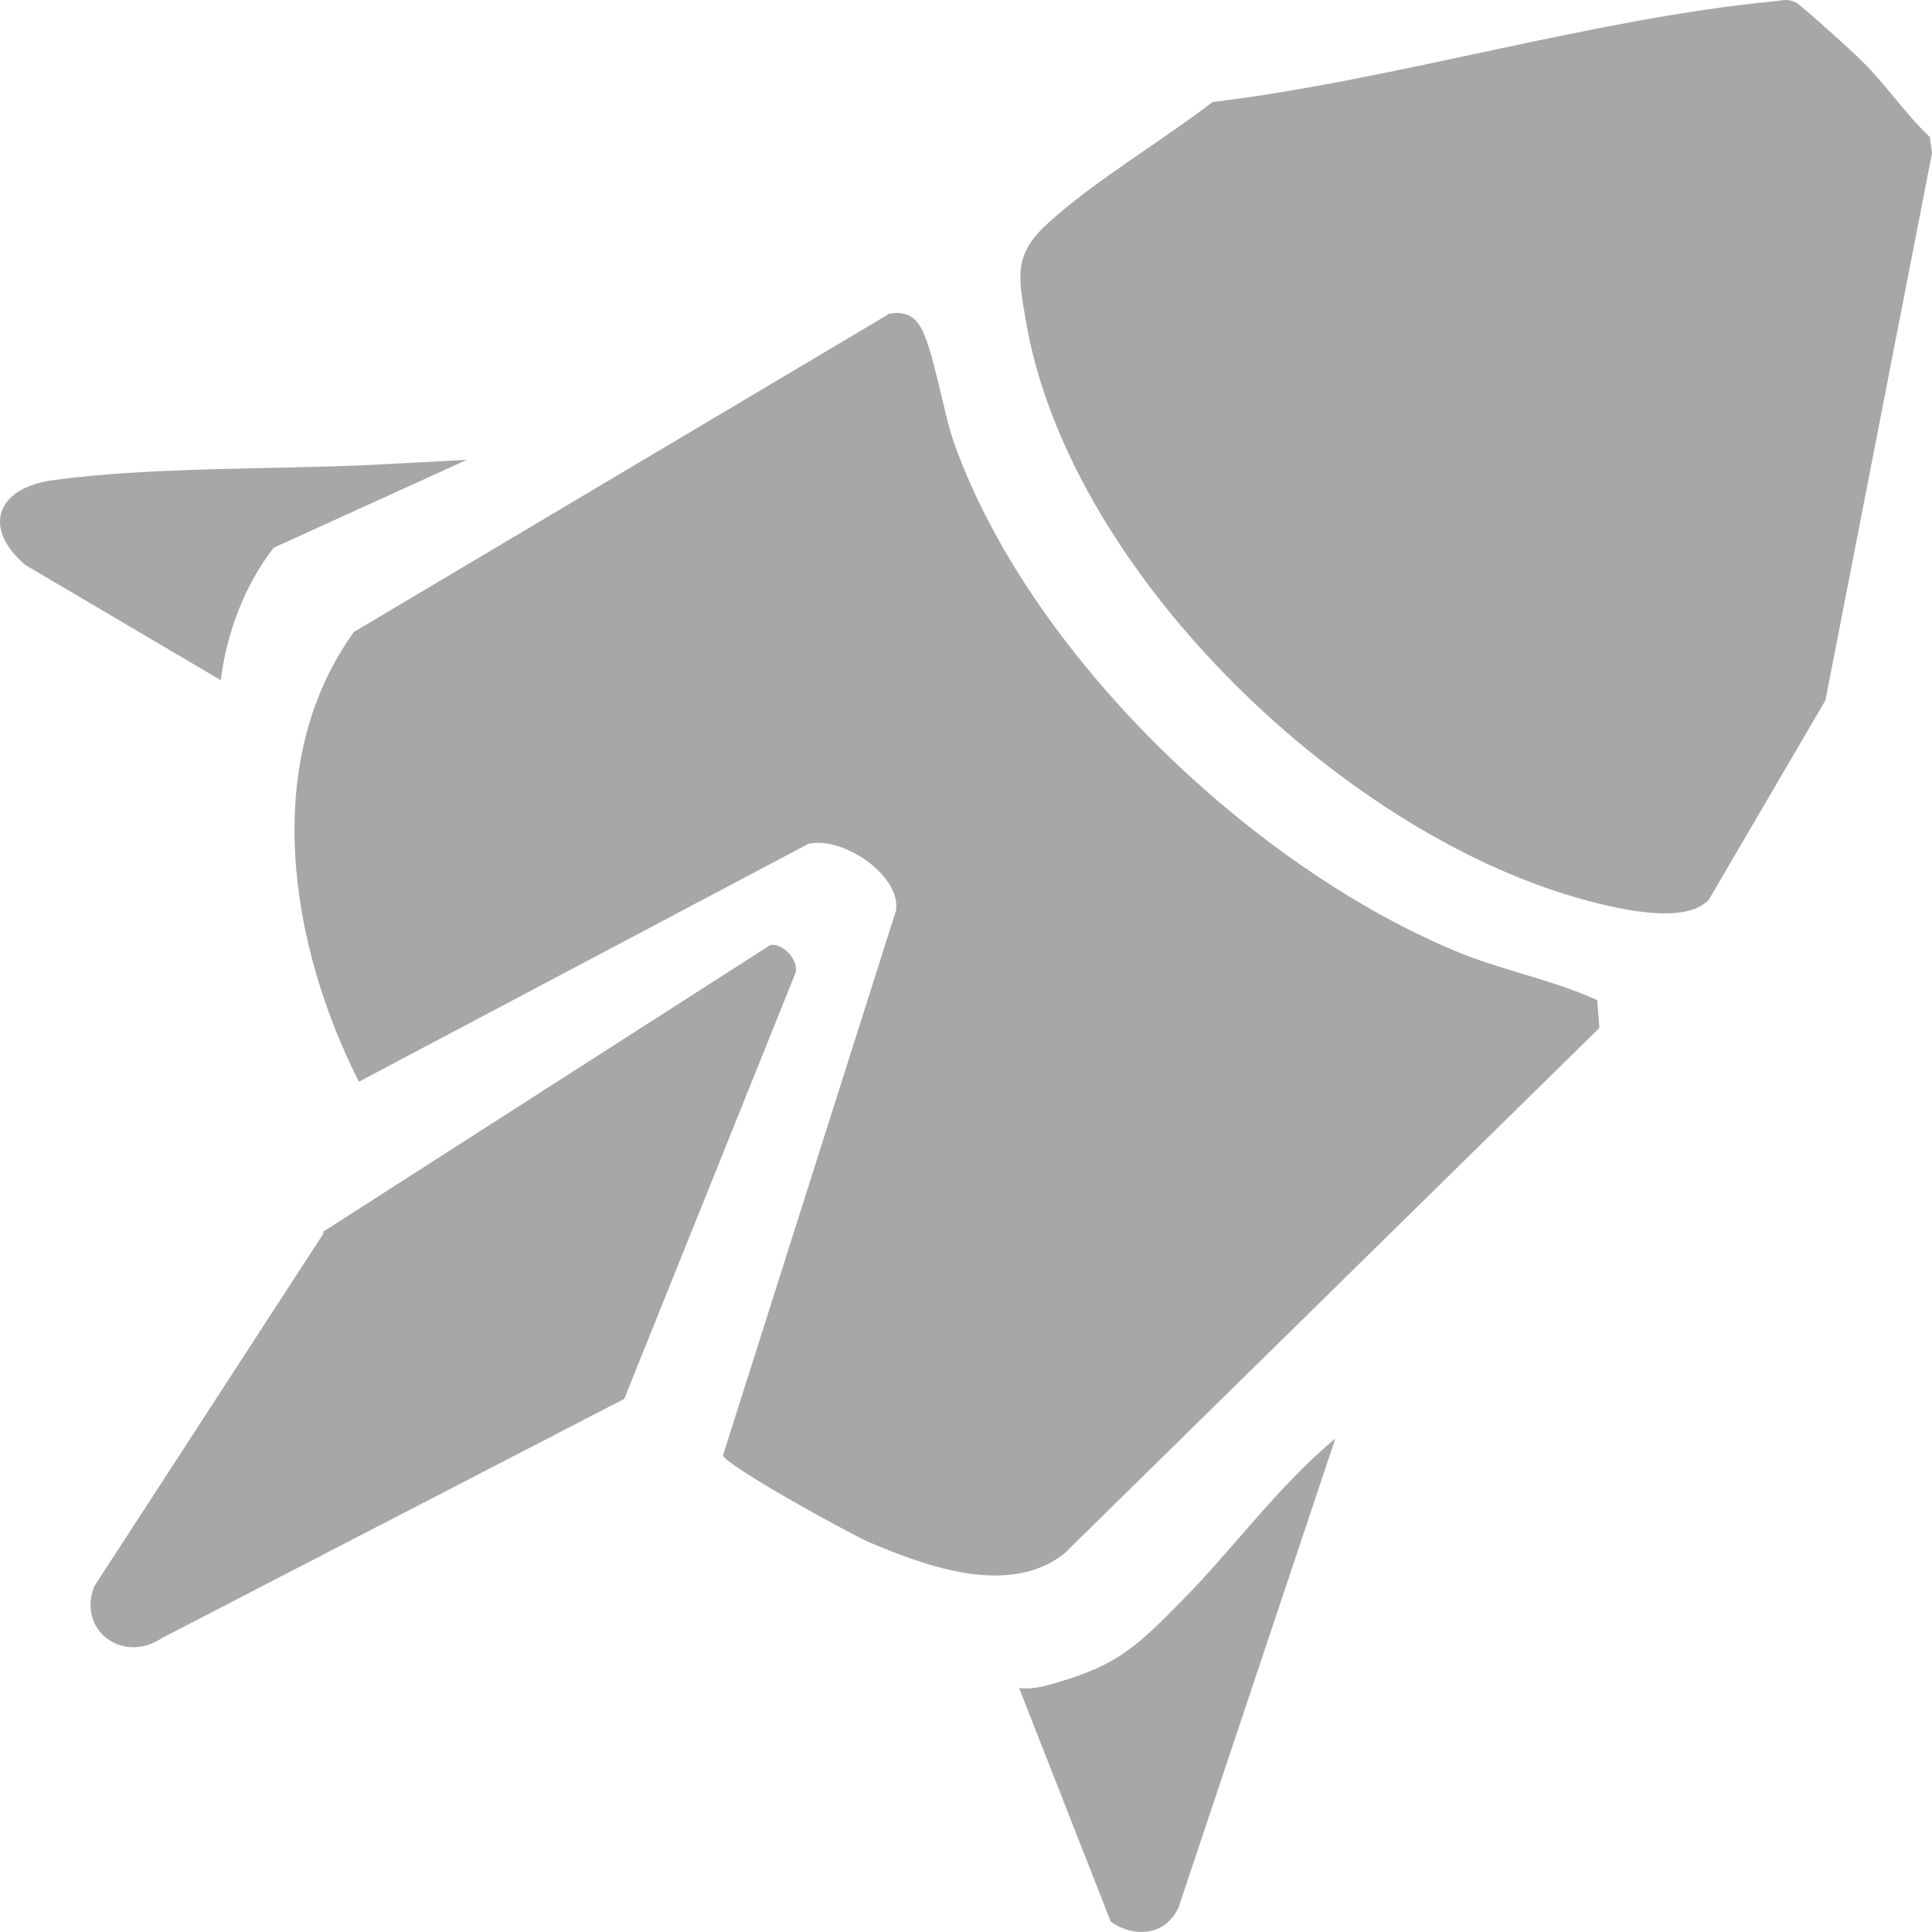
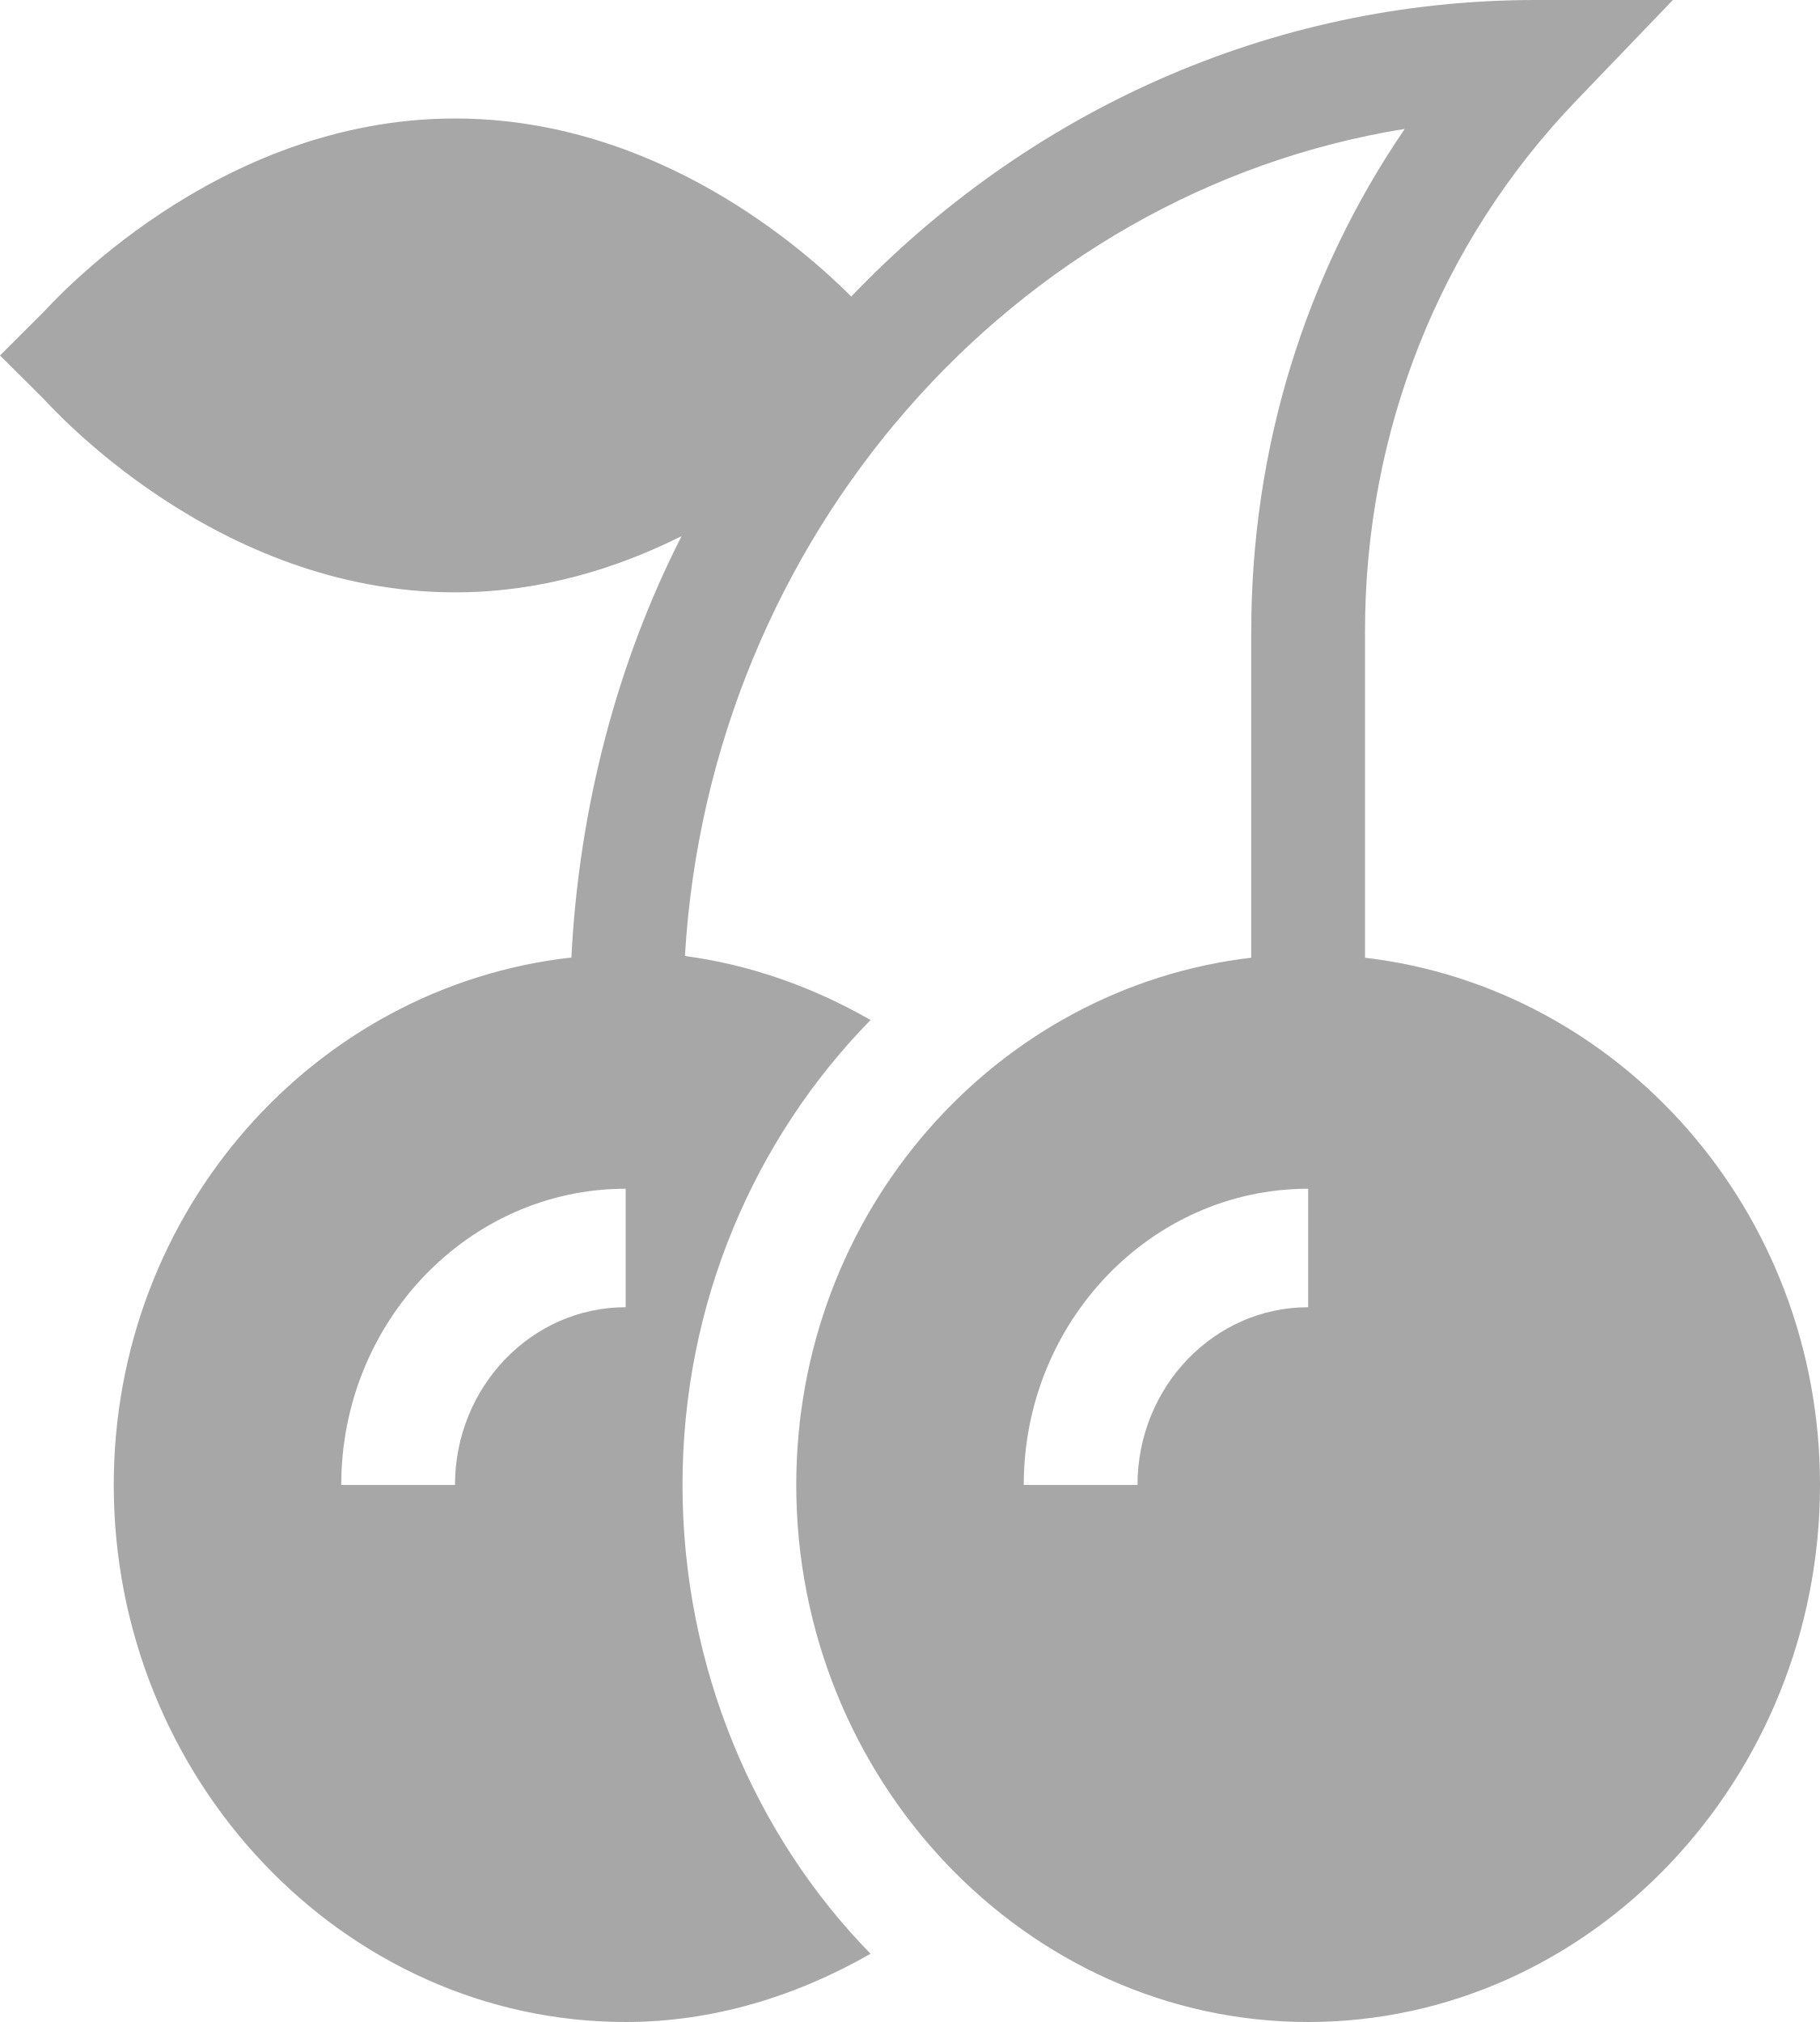
- <svg xmlns="http://www.w3.org/2000/svg" width="18" height="18" viewBox="0 0 18 18" fill="none">
-   <path d="M8.269 2.927C8.409 2.894 8.516 2.933 8.582 3.057C8.696 3.258 8.789 3.843 8.889 4.128C9.582 6.07 11.615 8.038 13.534 8.85C13.974 9.038 14.454 9.123 14.881 9.318L14.901 9.577L9.915 14.475C9.402 14.877 8.642 14.598 8.102 14.371C7.922 14.293 6.763 13.656 6.736 13.559L8.349 8.48C8.389 8.142 7.836 7.785 7.529 7.863L3.344 10.078C2.704 8.818 2.417 7.109 3.297 5.888L8.269 2.933V2.927ZM11.295 0.952C10.822 1.316 10.215 1.673 9.775 2.069C9.449 2.362 9.482 2.557 9.555 2.972C9.935 5.278 12.435 7.713 14.688 8.363C14.987 8.447 15.687 8.636 15.921 8.382L17.007 6.525L18 1.427L17.98 1.277C17.753 1.063 17.567 0.784 17.347 0.569C17.28 0.498 16.774 0.043 16.734 0.024C16.654 -0.015 16.614 0.004 16.54 0.011C14.841 0.173 13.001 0.745 11.288 0.952H11.295ZM3.017 11.487L0.878 14.78C0.718 15.189 1.144 15.507 1.511 15.26L5.816 13.033L7.409 9.071C7.449 8.947 7.296 8.785 7.176 8.805L3.004 11.48L3.017 11.487ZM10.988 17.748L12.441 13.403C11.908 13.845 11.502 14.416 11.015 14.91C10.562 15.371 10.389 15.533 9.729 15.709C9.649 15.728 9.575 15.735 9.495 15.728L10.349 17.904C10.582 18.066 10.875 18.027 10.988 17.754V17.748ZM3.484 4.33C2.544 4.375 1.411 4.349 0.498 4.473C-0.036 4.544 -0.169 4.921 0.238 5.265L2.057 6.337C2.111 5.901 2.277 5.453 2.55 5.103L4.35 4.284L3.484 4.33Z" fill="#A7A7A7" />
+ <svg xmlns="http://www.w3.org/2000/svg" width="18" height="20" viewBox="0 0 18 20" fill="none">
+   <path d="M4.5 5.859C5.359 5.859 6.116 5.615 6.741 5.303C6.106 6.547 5.726 7.986 5.651 9.471C3.114 9.754 1.125 11.971 1.125 14.688C1.125 17.595 3.396 20 6.188 20C7.048 20 7.871 19.748 8.61 19.325C7.464 18.155 6.75 16.488 6.75 14.688C6.75 12.887 7.464 11.259 8.61 10.089C8.041 9.763 7.421 9.542 6.774 9.456C7.019 5.315 10.021 1.899 13.893 1.275C12.907 2.717 12.375 4.438 12.375 6.245V9.473C9.851 9.769 7.875 11.98 7.875 14.688C7.875 17.595 10.146 20 12.938 20C15.729 20 18 17.595 18 14.688C18 11.98 16.024 9.769 13.5 9.473V6.245C13.5 4.263 14.241 2.401 15.585 1L16.545 0H15.188C12.546 0 10.151 1.122 8.419 2.933C7.964 2.478 6.505 1.172 4.5 1.172C2.127 1.172 0.503 3.014 0.425 3.092L0 3.516L0.425 3.939C0.503 4.017 2.127 5.859 4.5 5.859ZM12.938 12.93C12.007 12.93 11.25 13.718 11.25 14.688H10.125C10.125 13.072 11.387 11.758 12.938 11.758V12.93ZM6.188 12.93C5.257 12.93 4.5 13.718 4.5 14.688H3.375C3.375 13.072 4.637 11.758 6.188 11.758V12.93Z" fill="#A7A7A7" />
</svg>
